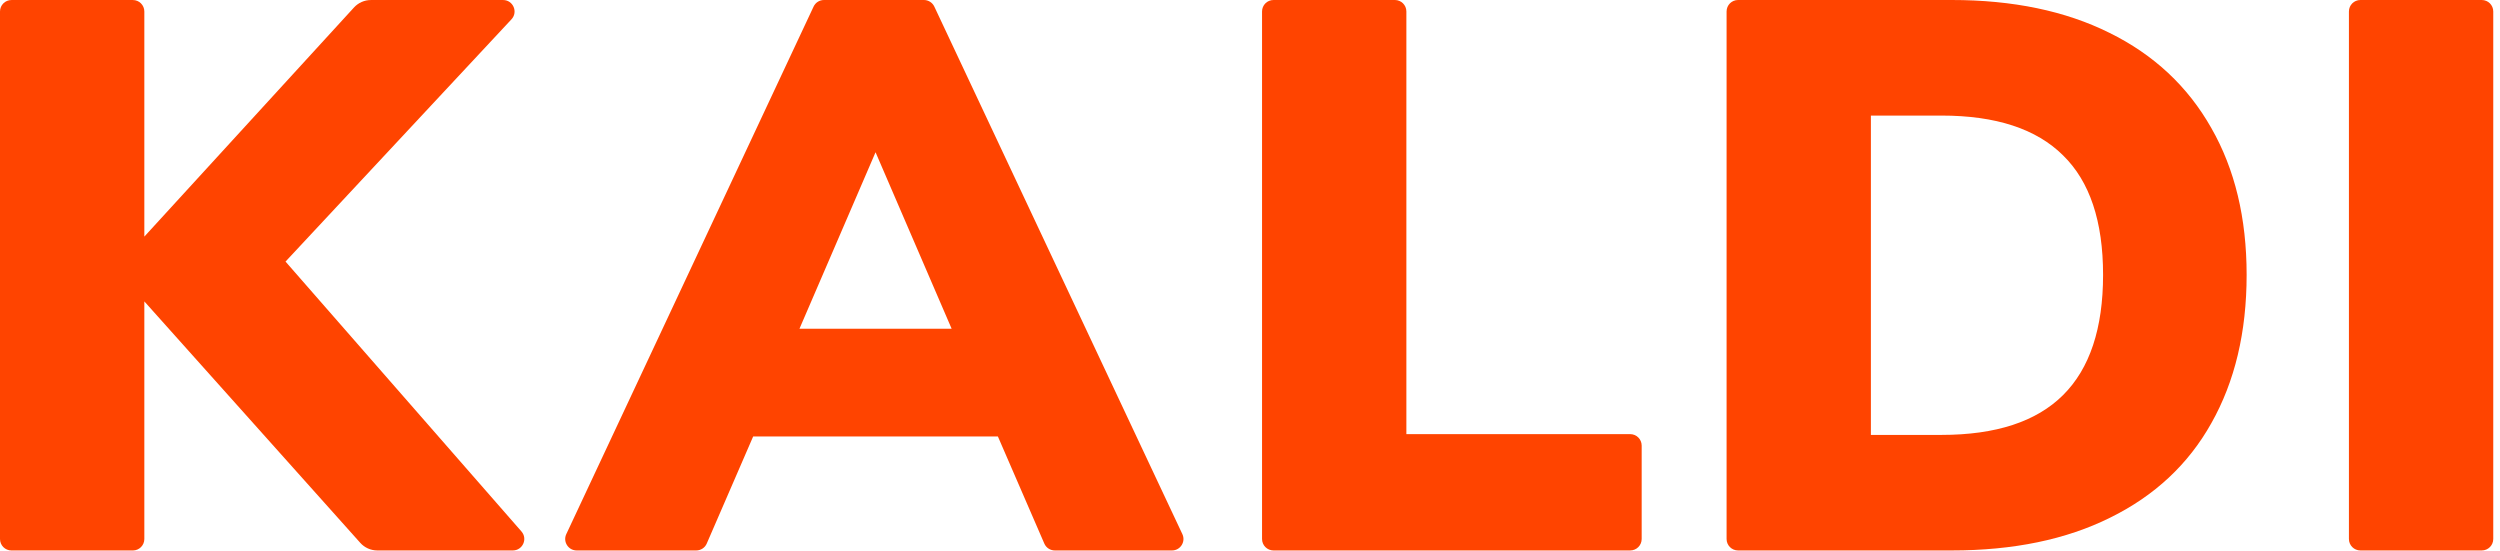
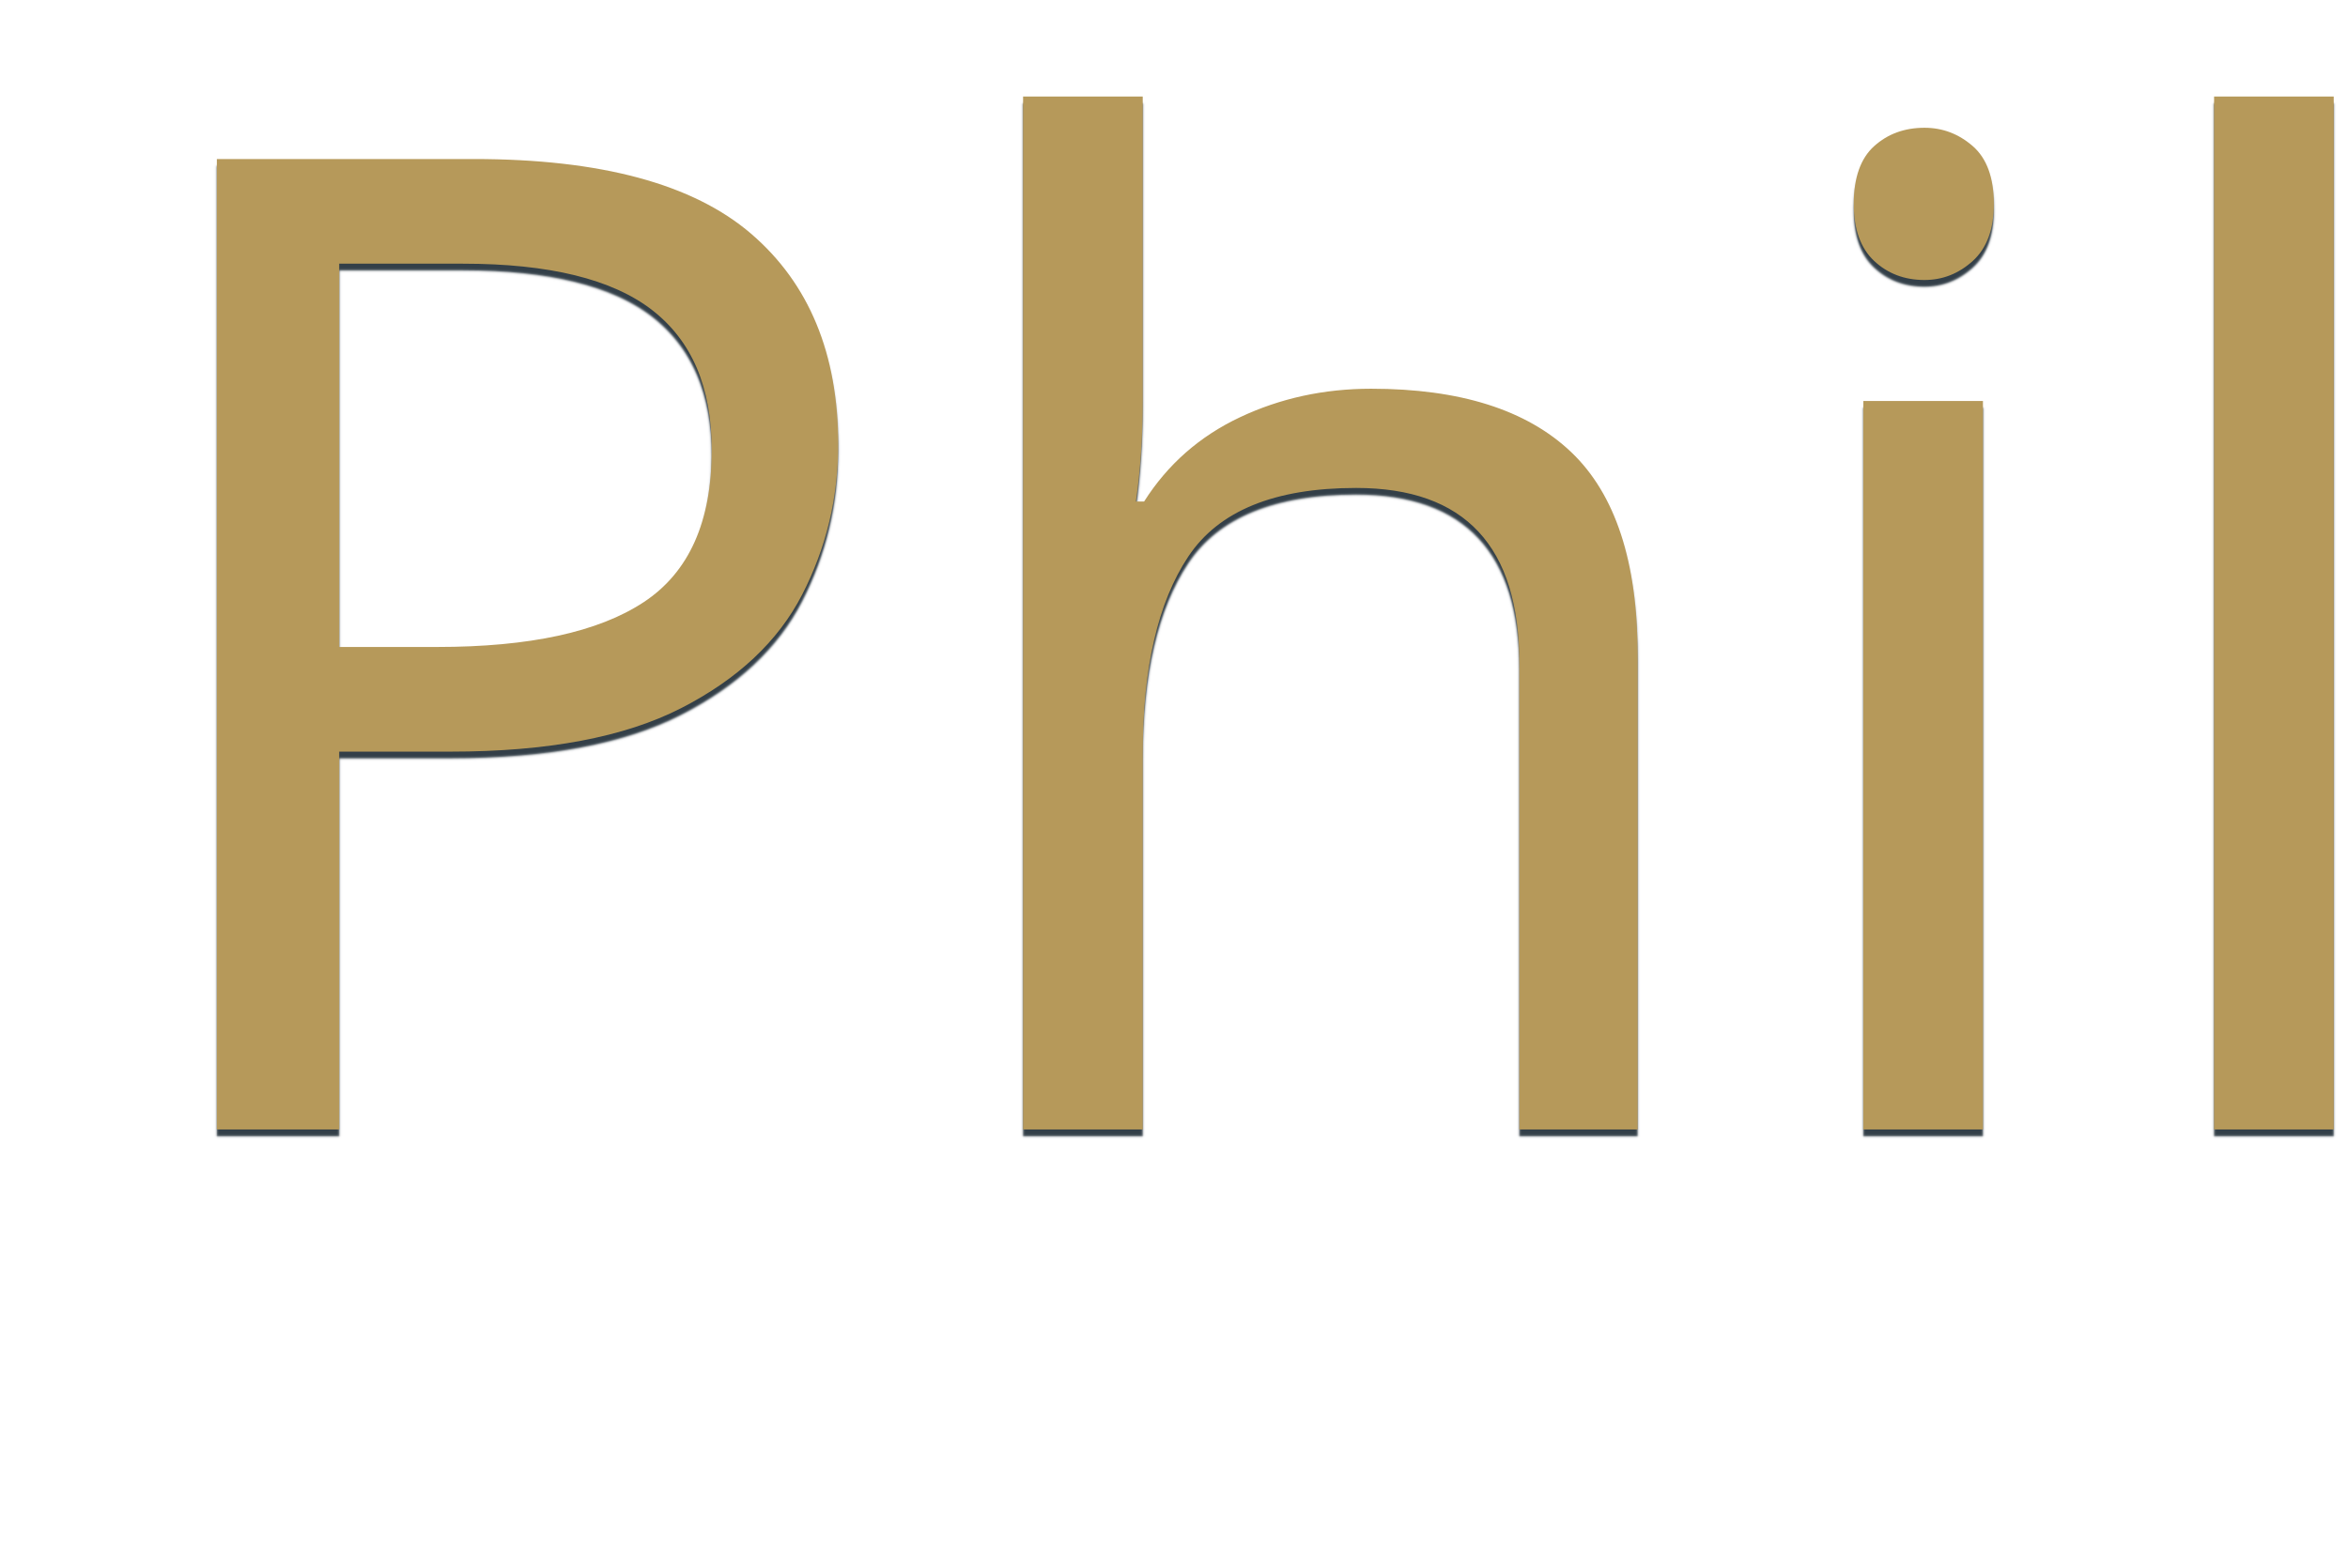
- <svg xmlns="http://www.w3.org/2000/svg" xmlns:xlink="http://www.w3.org/1999/xlink" viewBox="0 0 109 24">
-   <g transform="translate(-1470)">
-     <g style="mix-blend-mode:normal" transform="translate(1470)" fill="#f40">
-       <use xlink:href="#b" style="mix-blend-mode:normal" />
-       <use xlink:href="#c" style="mix-blend-mode:normal" />
-       <use xlink:href="#d" style="mix-blend-mode:normal" />
-       <use xlink:href="#e" style="mix-blend-mode:normal" />
-       <use xlink:href="#f" style="mix-blend-mode:normal" />
+ <svg xmlns="http://www.w3.org/2000/svg" xmlns:xlink="http://www.w3.org/1999/xlink" width="1727px" height="1153px" viewBox="0 0 1727 1153" version="1.1">
+   <defs>
+     <text id="text-1" font-family="ParadisoAOE-Regular, Paradiso AOE" font-size="1000" font-weight="normal" fill="#B6995A">
+       <tspan x="62.5" y="831">Phil.Vegas</tspan>
+     </text>
+     <filter x="-0.3%" y="-0.3%" width="100.6%" height="101.2%" filterUnits="objectBoundingBox" id="filter-2">
+       <feOffset dx="0" dy="5" in="SourceAlpha" result="shadowOffsetOuter1" />
+       <feGaussianBlur stdDeviation="1" in="shadowOffsetOuter1" result="shadowBlurOuter1" />
+       <feColorMatrix values="0 0 0 0 0.2   0 0 0 0 0.247   0 0 0 0 0.282  0 0 0 1 0" type="matrix" in="shadowBlurOuter1" />
+     </filter>
+   </defs>
+   <g id="Page-1" stroke="none" stroke-width="1" fill="none" fill-rule="evenodd" fill-opacity="1">
+     <g id="Phil.Vegas" fill="#B6995A">
+       <use filter="url(#filter-2)" xlink:href="#text-1" />
+       <use xlink:href="#text-1" />
    </g>
  </g>
-   <defs>
-     <path id="b" d="M22.735 23.171c.283.323.053.829-.376.829h-5.907c-.285 0-.556-.121-.745-.333l-9.414-10.526v10.36c0 .276-.224.5-.5.5h-5.293c-.276 0-.5-.224-.5-.5v-23c0-.276.224-.5.5-.5h5.293c.276 0 .5.224.5.5v9.815l9.141-9.99c.19-.207.457-.325.738-.325h5.762c.437 0 .664.521.366.841l-9.851 10.563 10.287 11.767z" />
-     <path id="c" d="M45.991 24c-.199 0-.38-.118-.459-.301l-2.024-4.669h-10.67l-2.024 4.669c-.079.183-.259.301-.459.301h-5.212c-.366 0-.608-.381-.453-.712l10.782-23c.082-.176.259-.288.453-.288h4.358c.194 0 .37.112.453.287l10.815 23c.156.332-.086.713-.452.713h-5.108zm-11.135-9.668h6.635l-3.317-7.694-3.317 7.694z" />
-     <path id="d" d="M55.525 24c-.276 0-.5-.224-.5-.5v-23c0-.276.224-.5.5-.5h5.293c.276 0 .5.224.5.5v18.428h9.759c.276 0 .5.224.5.5v4.072c0 .276-.224.5-.5.5h-15.552z" />
-     <path id="e" d="M75.279.5c0-.276.224-.5.5-.5h9.315c2.667 0 4.959.477 6.874 1.43 1.938.953 3.42 2.338 4.446 4.153 1.026 1.793 1.539 3.926 1.539 6.4 0 2.496-.513 4.652-1.539 6.468-1.003 1.793-2.474 3.166-4.412 4.119-1.915.953-4.218 1.43-6.908 1.43h-9.315c-.276 0-.5-.224-.5-.5v-23zm9.37 18.462c2.371 0 4.138-.579 5.301-1.736 1.163-1.157 1.744-2.905 1.744-5.242 0-2.338-.581-4.074-1.744-5.209-1.163-1.157-2.93-1.736-5.301-1.736h-3.078v13.923h3.078z" />
-     <path id="f" d="M102.913 24c-.276 0-.5-.224-.5-.5v-23c0-.276.224-.5.5-.5h5.293c.276 0 .5.224.5.5v23c0 .276-.224.5-.5.5h-5.293z" />
-   </defs>
</svg>
